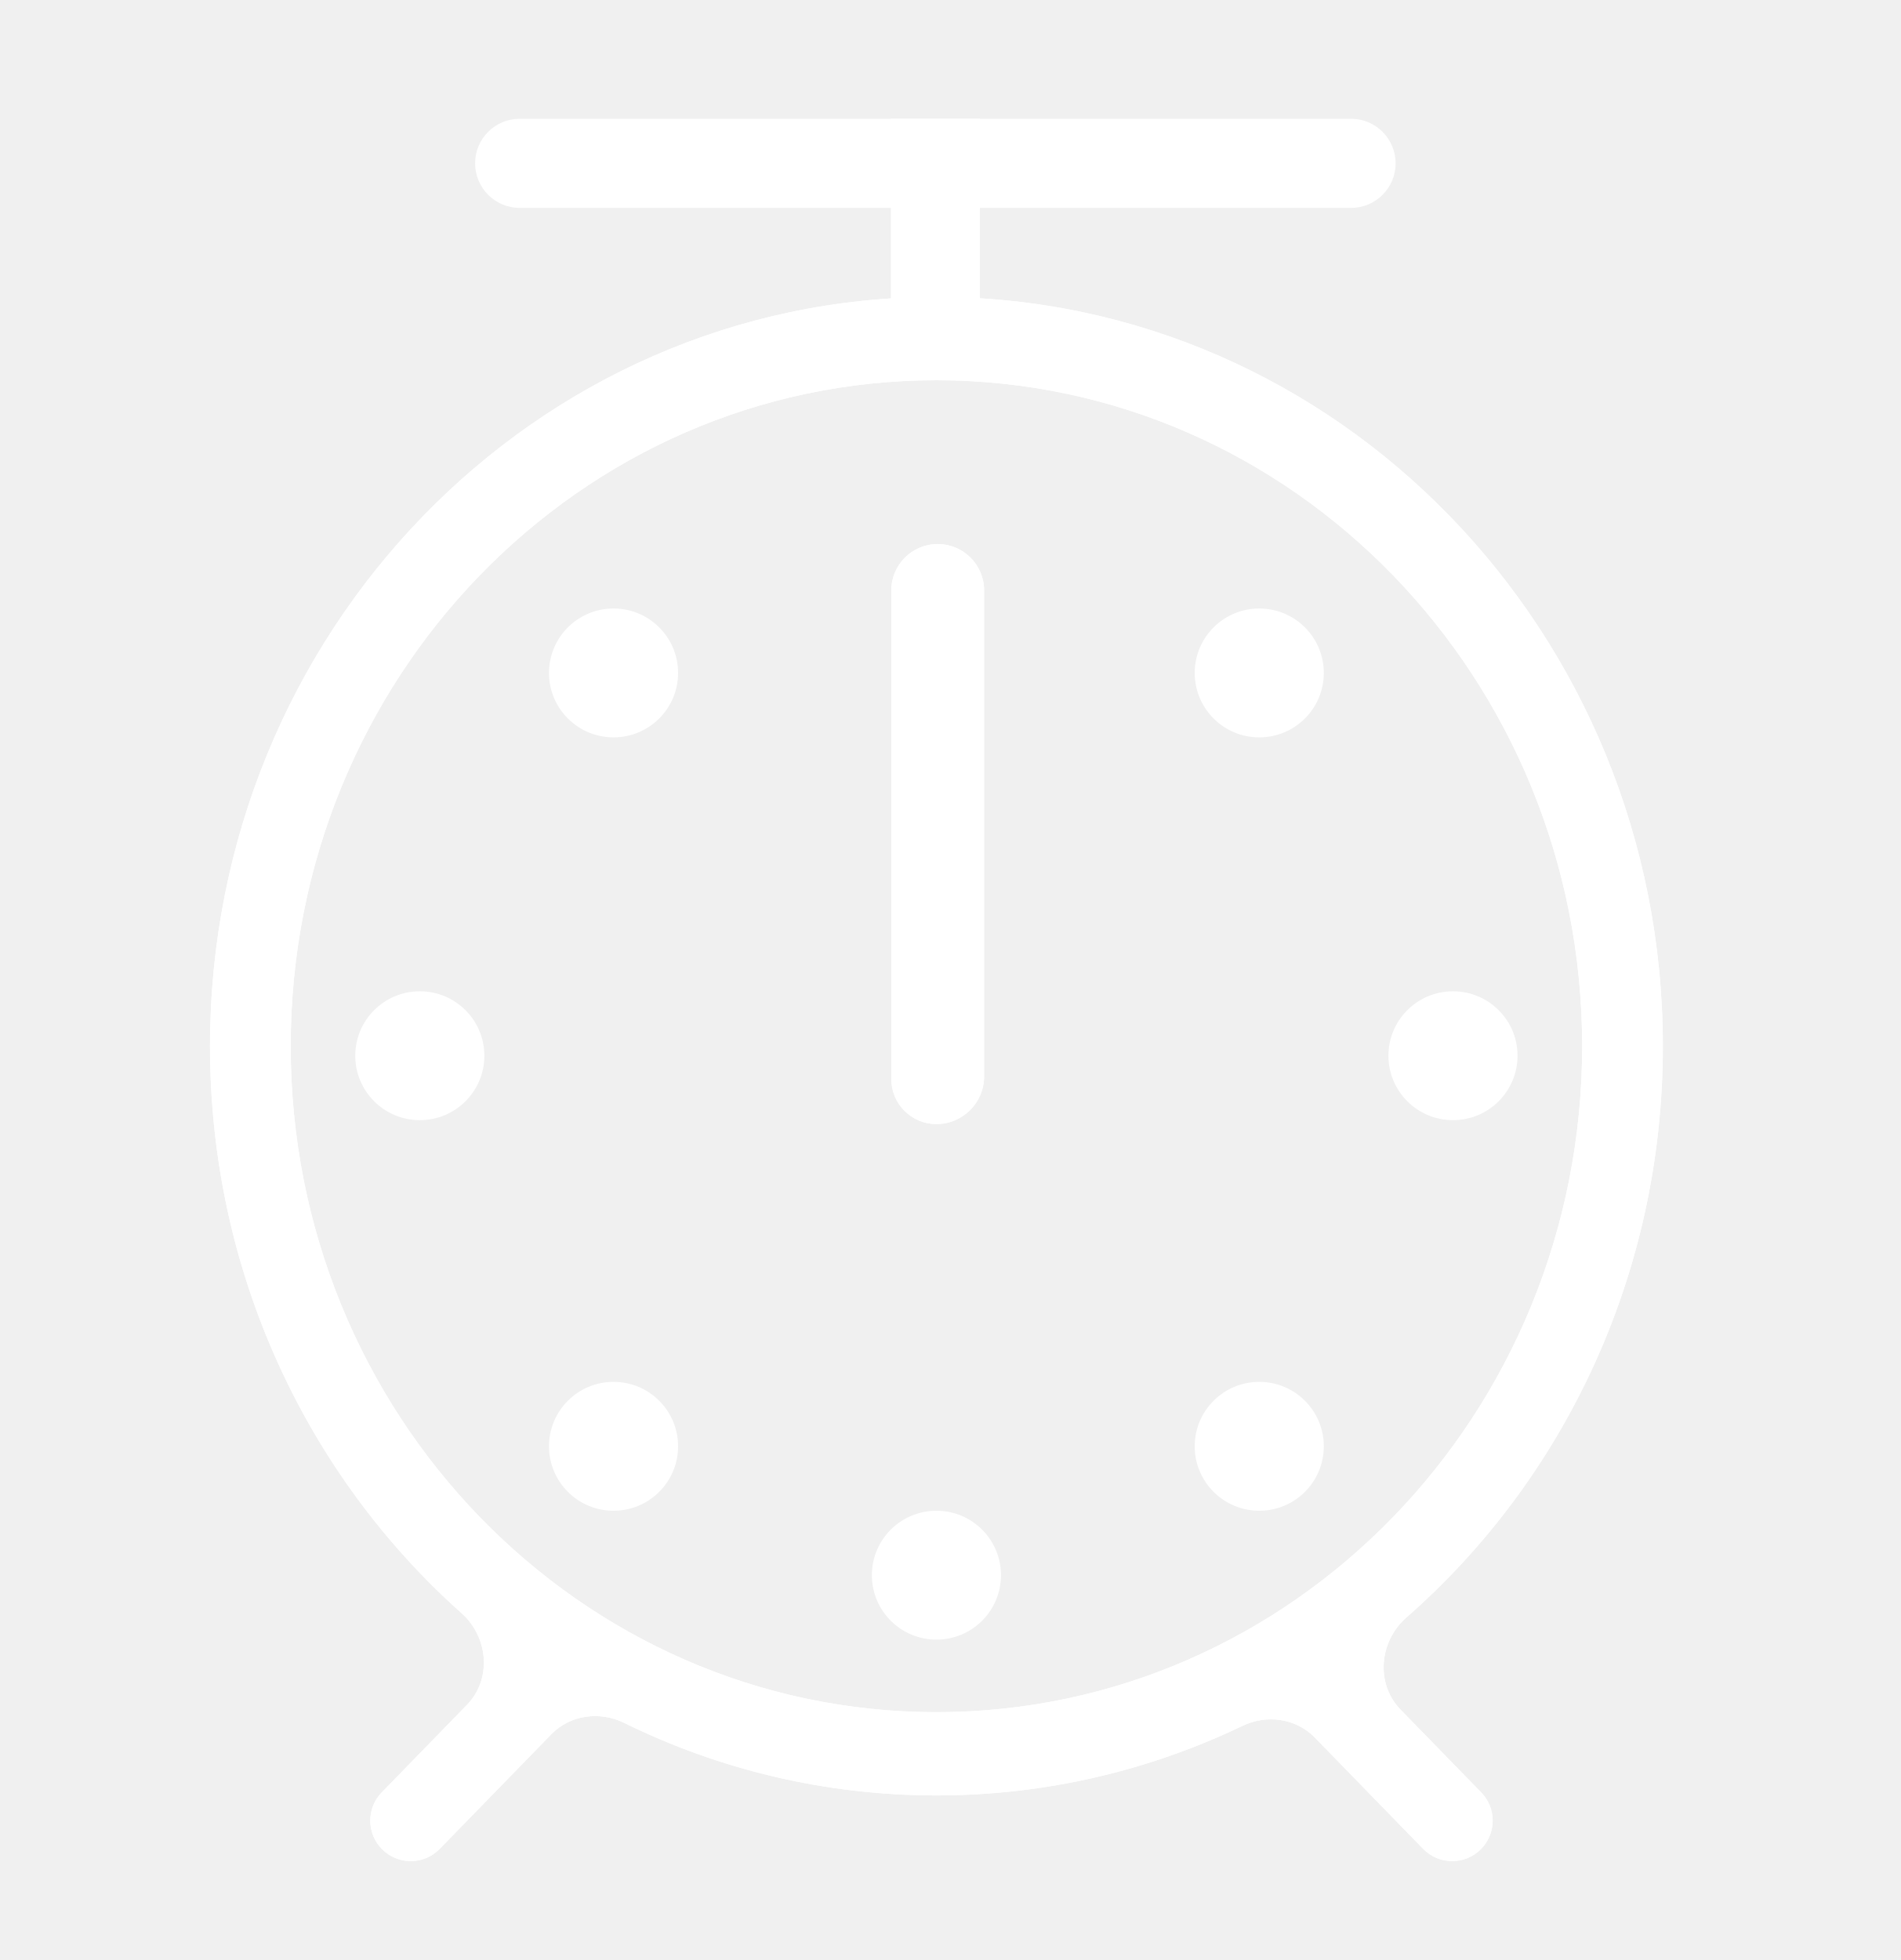
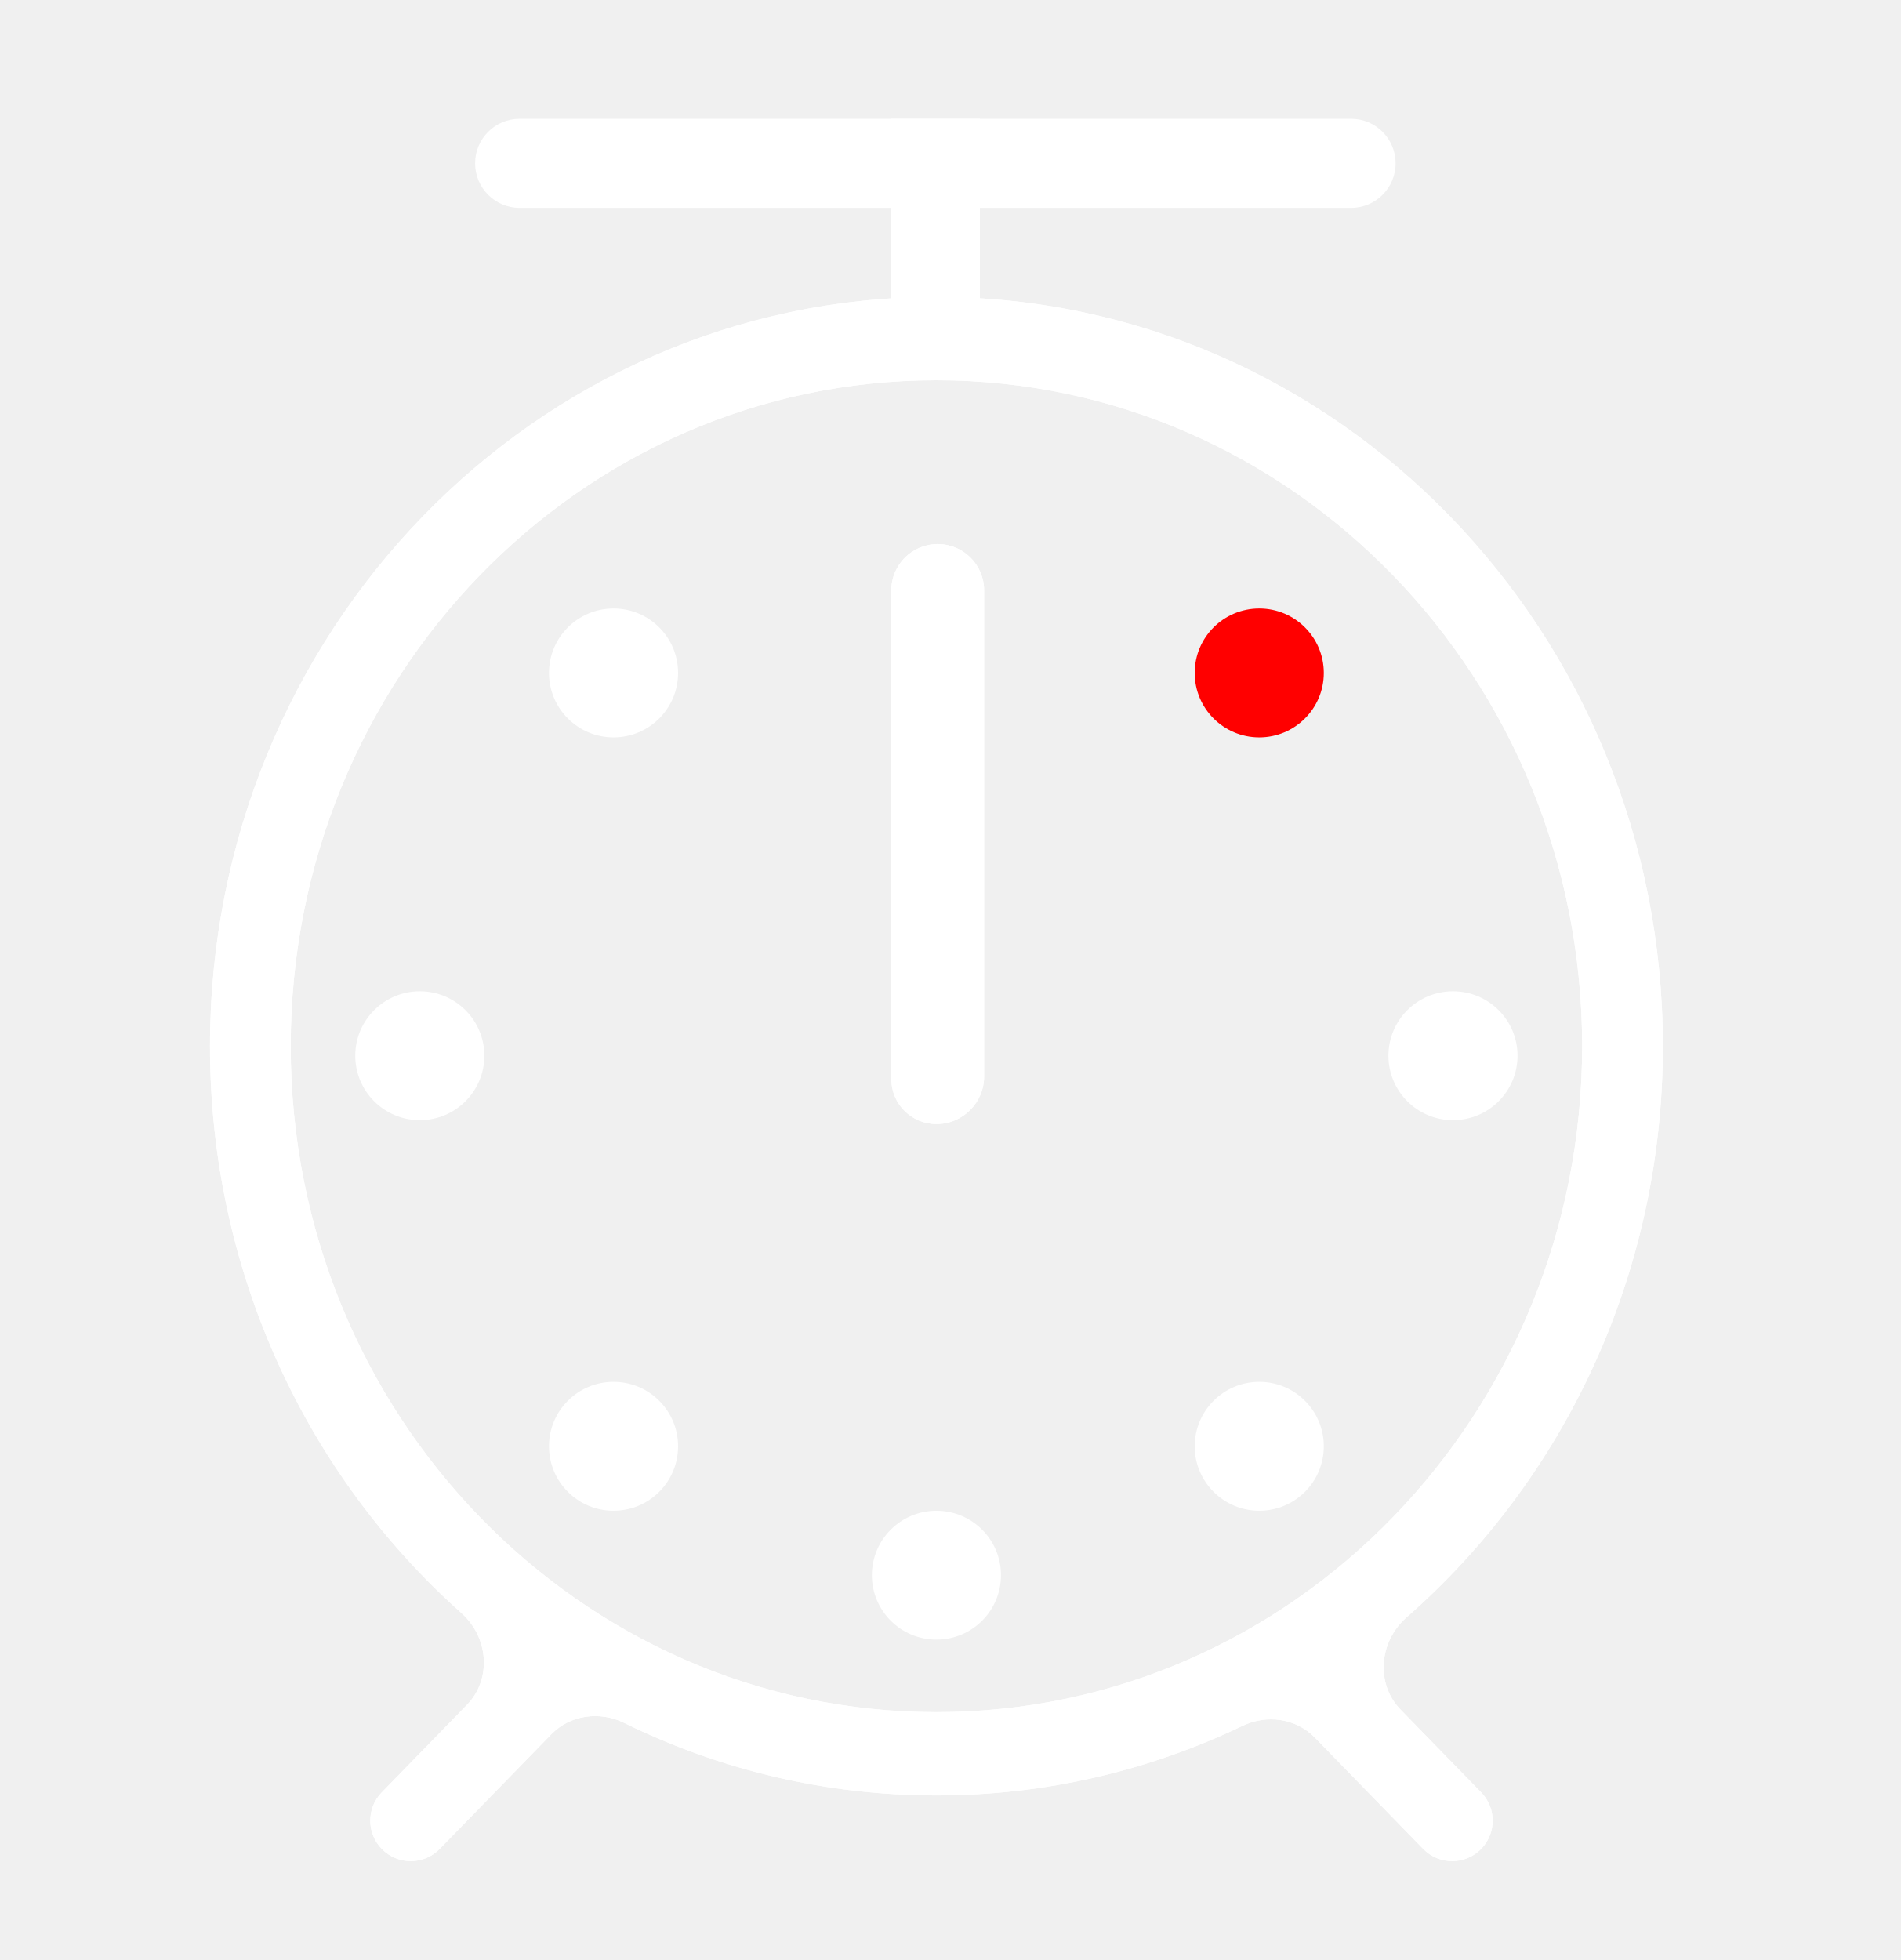
<svg xmlns="http://www.w3.org/2000/svg" width="32" height="33" viewBox="0 0 32 33" fill="none">
-   <ellipse cx="21.204" cy="11.33" rx="1.087" ry="1.085" fill="white" />
+   <ellipse cx="21.204" cy="11.33" rx="1.087" ry="1.085" fill="red" />
  <ellipse cx="10.331" cy="11.33" rx="1.087" ry="1.085" fill="white" />
  <ellipse cx="10.331" cy="24.351" rx="1.087" ry="1.085" fill="white" />
  <ellipse cx="15.768" cy="26.521" rx="1.087" ry="1.085" fill="white" />
  <ellipse cx="7.069" cy="17.775" rx="1.087" ry="1.085" fill="white" />
  <ellipse cx="24.466" cy="17.775" rx="1.087" ry="1.085" fill="white" />
  <ellipse cx="21.204" cy="24.351" rx="1.087" ry="1.085" fill="white" />
  <mask id="path-8-inside-1" fill="white">
    <path fill-rule="evenodd" clip-rule="evenodd" d="M20.922 29.058C21.33 28.862 21.823 28.93 22.139 29.254L23.964 31.129C24.232 31.404 24.673 31.404 24.941 31.129C25.199 30.864 25.199 30.443 24.941 30.178L23.584 28.785C23.158 28.348 23.223 27.636 23.682 27.233C26.324 24.919 28 21.469 28 17.614C28 10.648 22.523 5 15.768 5C9.012 5 3.536 10.648 3.536 17.614C3.536 21.429 5.177 24.848 7.772 27.161C8.224 27.564 8.285 28.271 7.862 28.705L6.428 30.178C6.17 30.443 6.17 30.864 6.428 31.129C6.695 31.404 7.137 31.404 7.404 31.129L9.284 29.199C9.602 28.872 10.1 28.806 10.51 29.008C12.103 29.791 13.886 30.229 15.768 30.229C17.609 30.229 19.355 29.809 20.922 29.058ZM15.768 28.827C21.773 28.827 26.641 23.807 26.641 17.614C26.641 11.422 21.773 6.402 15.768 6.402C9.763 6.402 4.895 11.422 4.895 17.614C4.895 23.807 9.763 28.827 15.768 28.827ZM15.008 17.298V13.5V9.941C15.008 9.509 15.358 9.16 15.79 9.16C16.221 9.16 16.571 9.509 16.571 9.941V13.5V17.298V17.841V18.123C16.571 18.566 16.211 18.926 15.768 18.926C15.348 18.926 15.008 18.586 15.008 18.166V17.841V17.298Z" />
  </mask>
  <path fill-rule="evenodd" clip-rule="evenodd" d="M20.922 29.058C21.33 28.862 21.823 28.93 22.139 29.254L23.964 31.129C24.232 31.404 24.673 31.404 24.941 31.129C25.199 30.864 25.199 30.443 24.941 30.178L23.584 28.785C23.158 28.348 23.223 27.636 23.682 27.233C26.324 24.919 28 21.469 28 17.614C28 10.648 22.523 5 15.768 5C9.012 5 3.536 10.648 3.536 17.614C3.536 21.429 5.177 24.848 7.772 27.161C8.224 27.564 8.285 28.271 7.862 28.705L6.428 30.178C6.17 30.443 6.17 30.864 6.428 31.129C6.695 31.404 7.137 31.404 7.404 31.129L9.284 29.199C9.602 28.872 10.1 28.806 10.51 29.008C12.103 29.791 13.886 30.229 15.768 30.229C17.609 30.229 19.355 29.809 20.922 29.058ZM15.768 28.827C21.773 28.827 26.641 23.807 26.641 17.614C26.641 11.422 21.773 6.402 15.768 6.402C9.763 6.402 4.895 11.422 4.895 17.614C4.895 23.807 9.763 28.827 15.768 28.827ZM15.008 17.298V13.5V9.941C15.008 9.509 15.358 9.16 15.79 9.16C16.221 9.16 16.571 9.509 16.571 9.941V13.5V17.298V17.841V18.123C16.571 18.566 16.211 18.926 15.768 18.926C15.348 18.926 15.008 18.586 15.008 18.166V17.841V17.298Z" fill="white" />
  <path d="M9.284 29.199L12.149 31.99L9.284 29.199ZM10.51 29.008L12.275 25.418L10.51 29.008ZM7.404 31.129L4.539 28.338L7.404 31.129ZM6.428 30.178L9.293 32.969L6.428 30.178ZM23.584 28.785L20.719 31.576L23.584 28.785ZM23.682 27.233L21.047 24.224L23.682 27.233ZM7.772 27.161L5.11 30.146L7.772 27.161ZM7.862 28.705L4.996 25.915L7.862 28.705ZM24.941 30.178L27.807 27.387L24.941 30.178ZM23.964 31.129L26.83 28.338L23.964 31.129ZM22.139 29.254L19.273 32.045L22.139 29.254ZM20.922 29.058L19.191 25.452L20.922 29.058ZM19.273 32.045L21.099 33.92L26.83 28.338L25.004 26.464L19.273 32.045ZM27.807 27.387L26.45 25.994L20.719 31.576L22.075 32.969L27.807 27.387ZM26.317 30.242C29.808 27.186 32 22.647 32 17.614H24C24 20.291 22.84 22.653 21.047 24.224L26.317 30.242ZM32 17.614C32 8.556 24.848 1 15.768 1V9C20.199 9 24 12.74 24 17.614H32ZM15.768 1C6.688 1 -0.464 8.556 -0.464 17.614H7.536C7.536 12.74 11.336 9 15.768 9V1ZM-0.464 17.614C-0.464 22.594 1.683 27.091 5.11 30.146L10.434 24.175C8.672 22.604 7.536 20.263 7.536 17.614H-0.464ZM4.996 25.915L3.562 27.387L9.293 32.969L10.727 31.496L4.996 25.915ZM10.27 33.92L12.149 31.99L6.418 26.408L4.539 28.338L10.27 33.92ZM8.745 32.597C10.872 33.643 13.257 34.229 15.768 34.229V26.229C14.514 26.229 13.334 25.939 12.275 25.418L8.745 32.597ZM15.768 34.229C18.224 34.229 20.56 33.668 22.652 32.664L19.191 25.452C18.151 25.951 16.994 26.229 15.768 26.229V34.229ZM15.768 32.827C24.097 32.827 30.641 25.899 30.641 17.614H22.641C22.641 21.715 19.448 24.827 15.768 24.827V32.827ZM30.641 17.614C30.641 9.33 24.097 2.402 15.768 2.402V10.402C19.448 10.402 22.641 13.514 22.641 17.614H30.641ZM15.768 2.402C7.439 2.402 0.895 9.33 0.895 17.614H8.895C8.895 13.514 12.087 10.402 15.768 10.402V2.402ZM0.895 17.614C0.895 25.899 7.439 32.827 15.768 32.827V24.827C12.087 24.827 8.895 21.715 8.895 17.614H0.895ZM12.571 17.298V17.841H20.571V17.298H12.571ZM12.571 17.841V18.123H20.571V17.841H12.571ZM19.008 18.166V17.841H11.008V18.166H19.008ZM19.008 17.841V17.298H11.008V17.841H19.008ZM19.008 17.298V13.5H11.008V17.298H19.008ZM19.008 13.5V9.941H11.008V13.5H19.008ZM12.571 9.941V13.5H20.571V9.941H12.571ZM12.571 13.5V17.298H20.571V13.5H12.571ZM15.79 5.16C13.149 5.16 11.008 7.3 11.008 9.941H19.008C19.008 11.719 17.567 13.16 15.79 13.16V5.16ZM12.571 18.123C12.571 16.357 14.002 14.926 15.768 14.926V22.926C18.42 22.926 20.571 20.775 20.571 18.123H12.571ZM12.149 31.99C11.157 33.009 9.752 33.092 8.745 32.597L12.275 25.418C10.449 24.52 8.048 24.735 6.418 26.408L12.149 31.99ZM3.562 33.92C5.4 35.807 8.432 35.807 10.27 33.92L4.539 28.338C5.841 27.001 7.991 27.001 9.293 28.338L3.562 33.92ZM3.562 27.387C1.792 29.205 1.792 32.102 3.562 33.92L9.293 28.338C10.548 29.627 10.548 31.68 9.293 32.969L3.562 27.387ZM26.45 25.994C27.793 27.373 27.394 29.299 26.317 30.242L21.047 24.224C19.052 25.972 18.524 29.322 20.719 31.576L26.45 25.994ZM15.79 13.16C14.012 13.16 12.571 11.719 12.571 9.941H20.571C20.571 7.3 18.43 5.16 15.79 5.16V13.16ZM5.11 30.146C4.046 29.198 3.663 27.284 4.996 25.915L10.727 31.496C12.907 29.258 12.402 25.931 10.434 24.175L5.11 30.146ZM27.807 33.92C29.577 32.102 29.577 29.205 27.807 27.387L22.075 32.969C20.821 31.68 20.821 29.627 22.075 28.338L27.807 33.92ZM21.099 33.92C22.936 35.807 25.969 35.807 27.807 33.92L22.075 28.338C23.378 27.001 25.527 27.001 26.83 28.338L21.099 33.92ZM15.768 14.926C17.557 14.926 19.008 16.377 19.008 18.166H11.008C11.008 20.795 13.139 22.926 15.768 22.926V14.926ZM25.004 26.464C23.388 24.804 21.012 24.578 19.191 25.452L22.652 32.664C21.648 33.146 20.257 33.056 19.273 32.045L25.004 26.464Z" fill="white" mask="url(#path-8-inside-1)" />
  <rect x="15" y="6" width="4" height="1.5" transform="rotate(-90 15 6)" fill="white" />
  <rect x="8" y="2" width="15.5" height="1.5" rx="0.75" fill="white" />
</svg>
